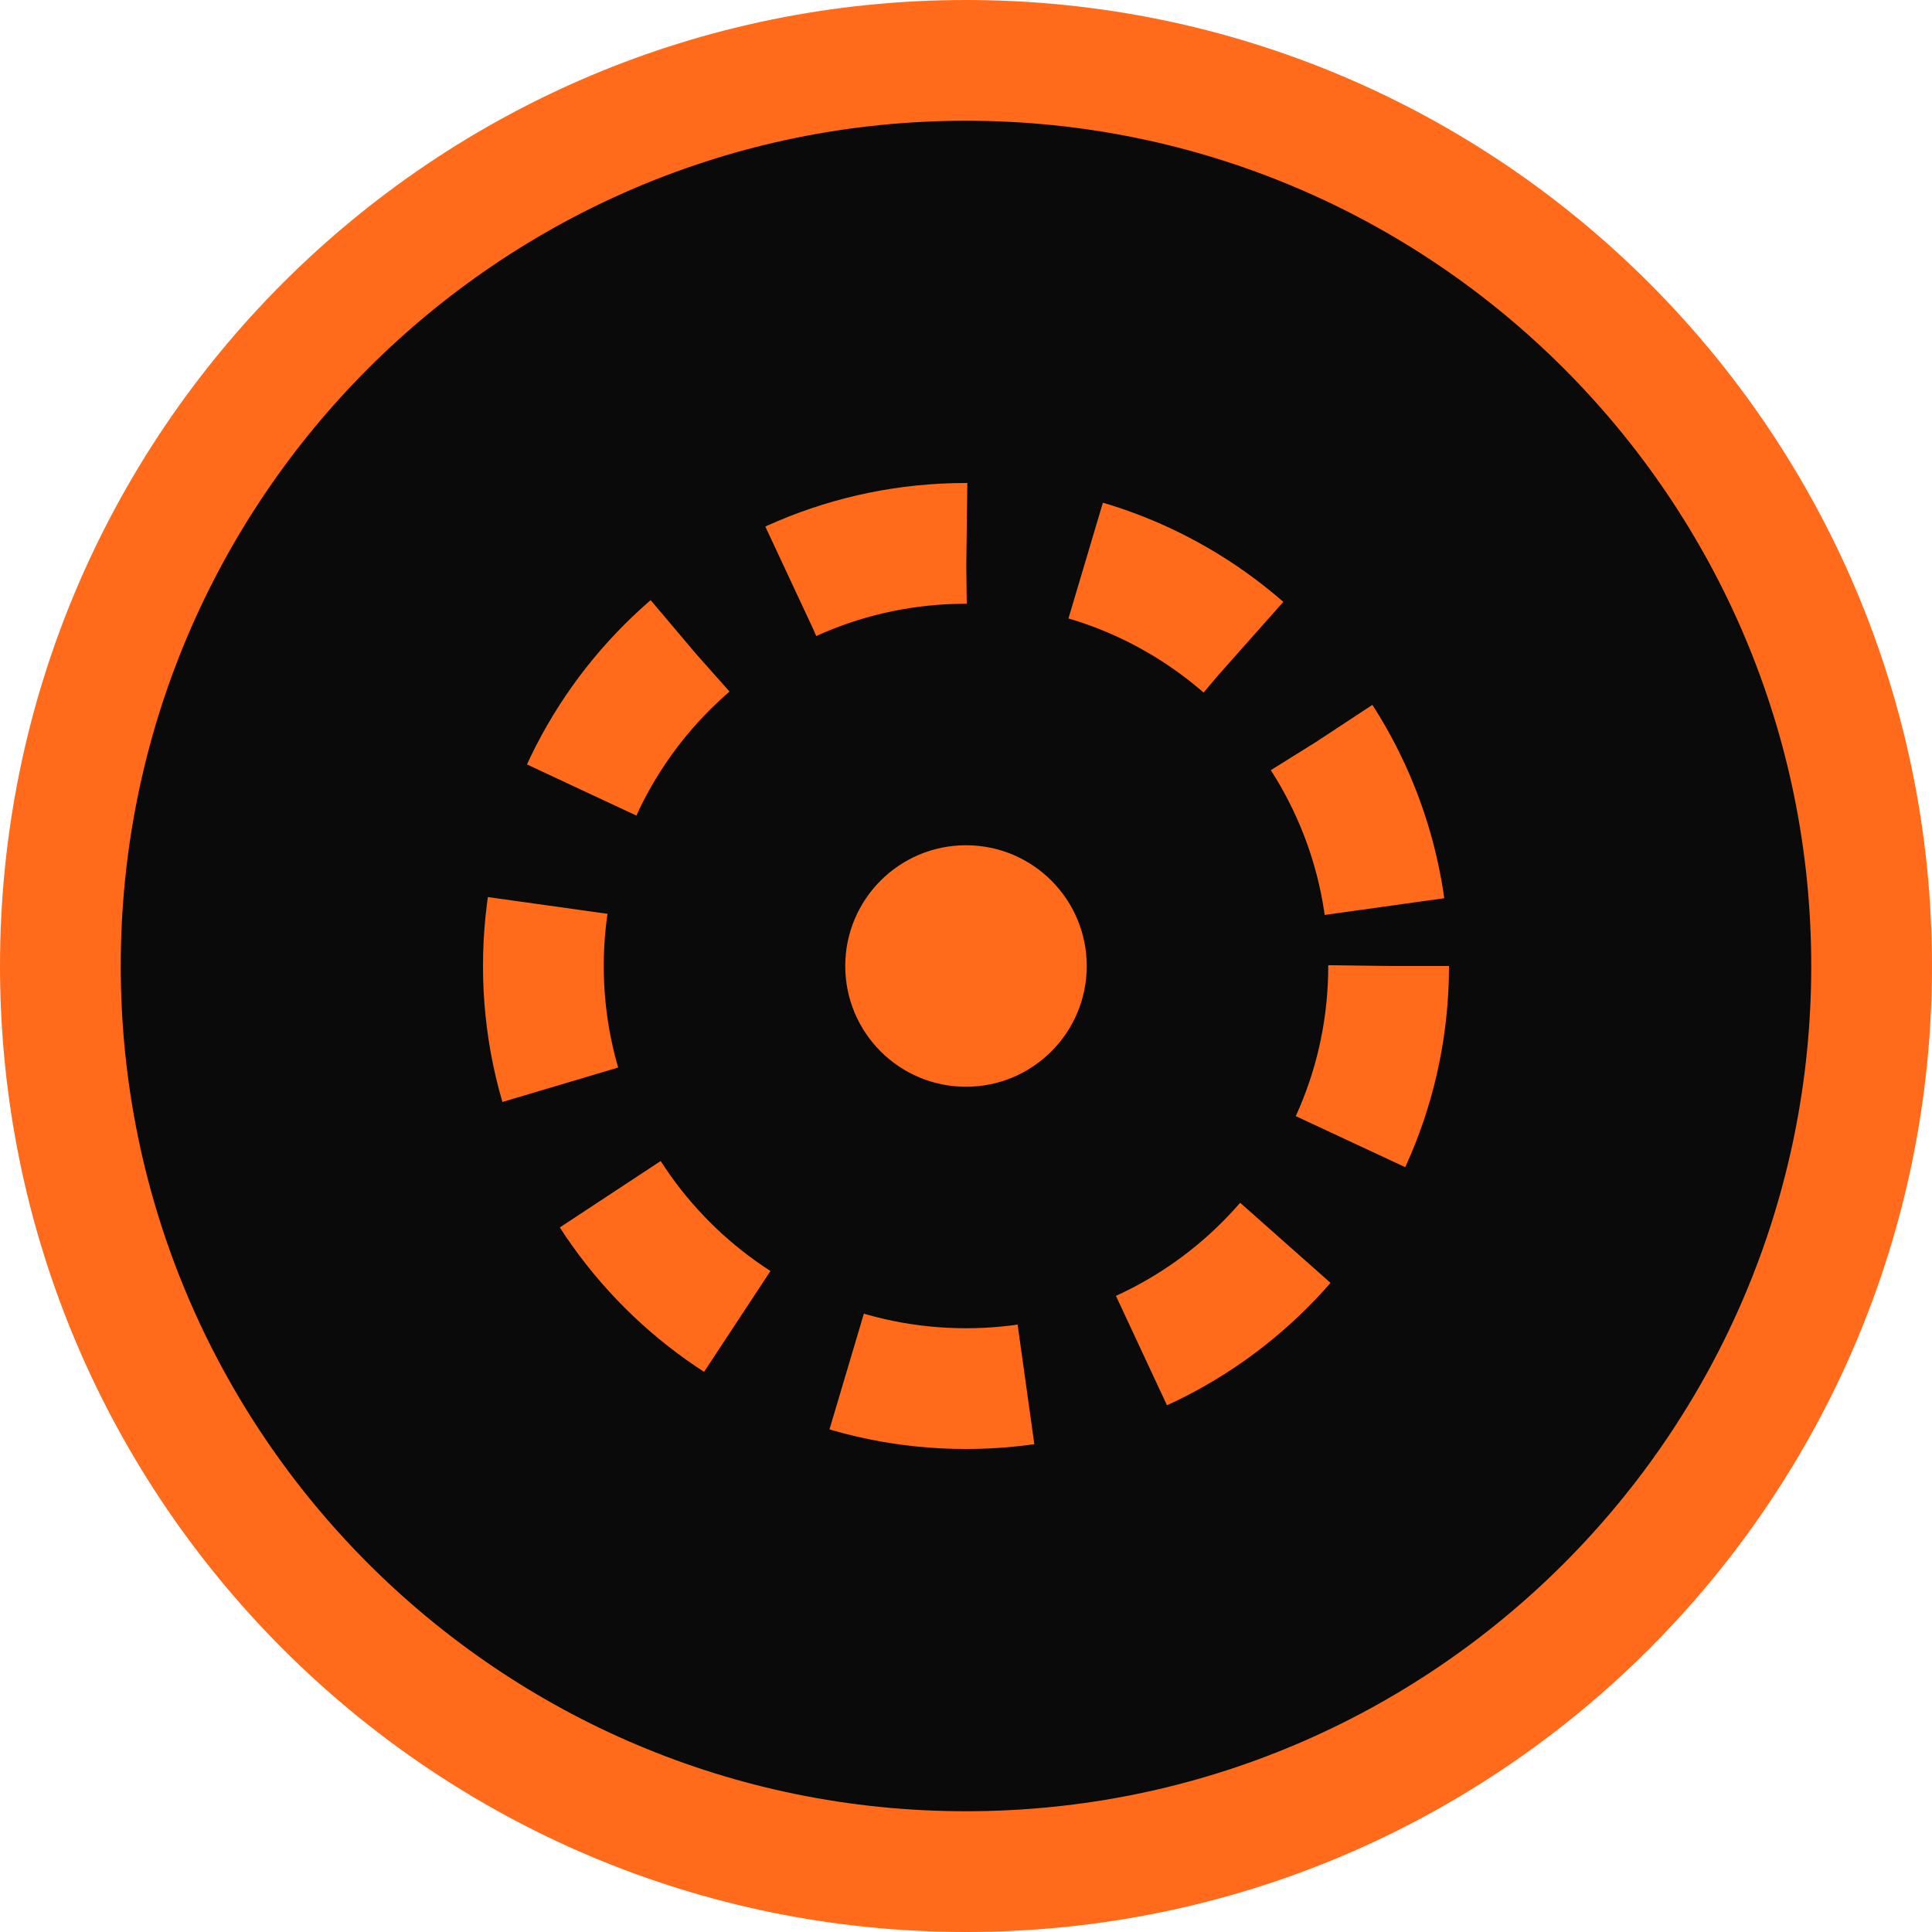
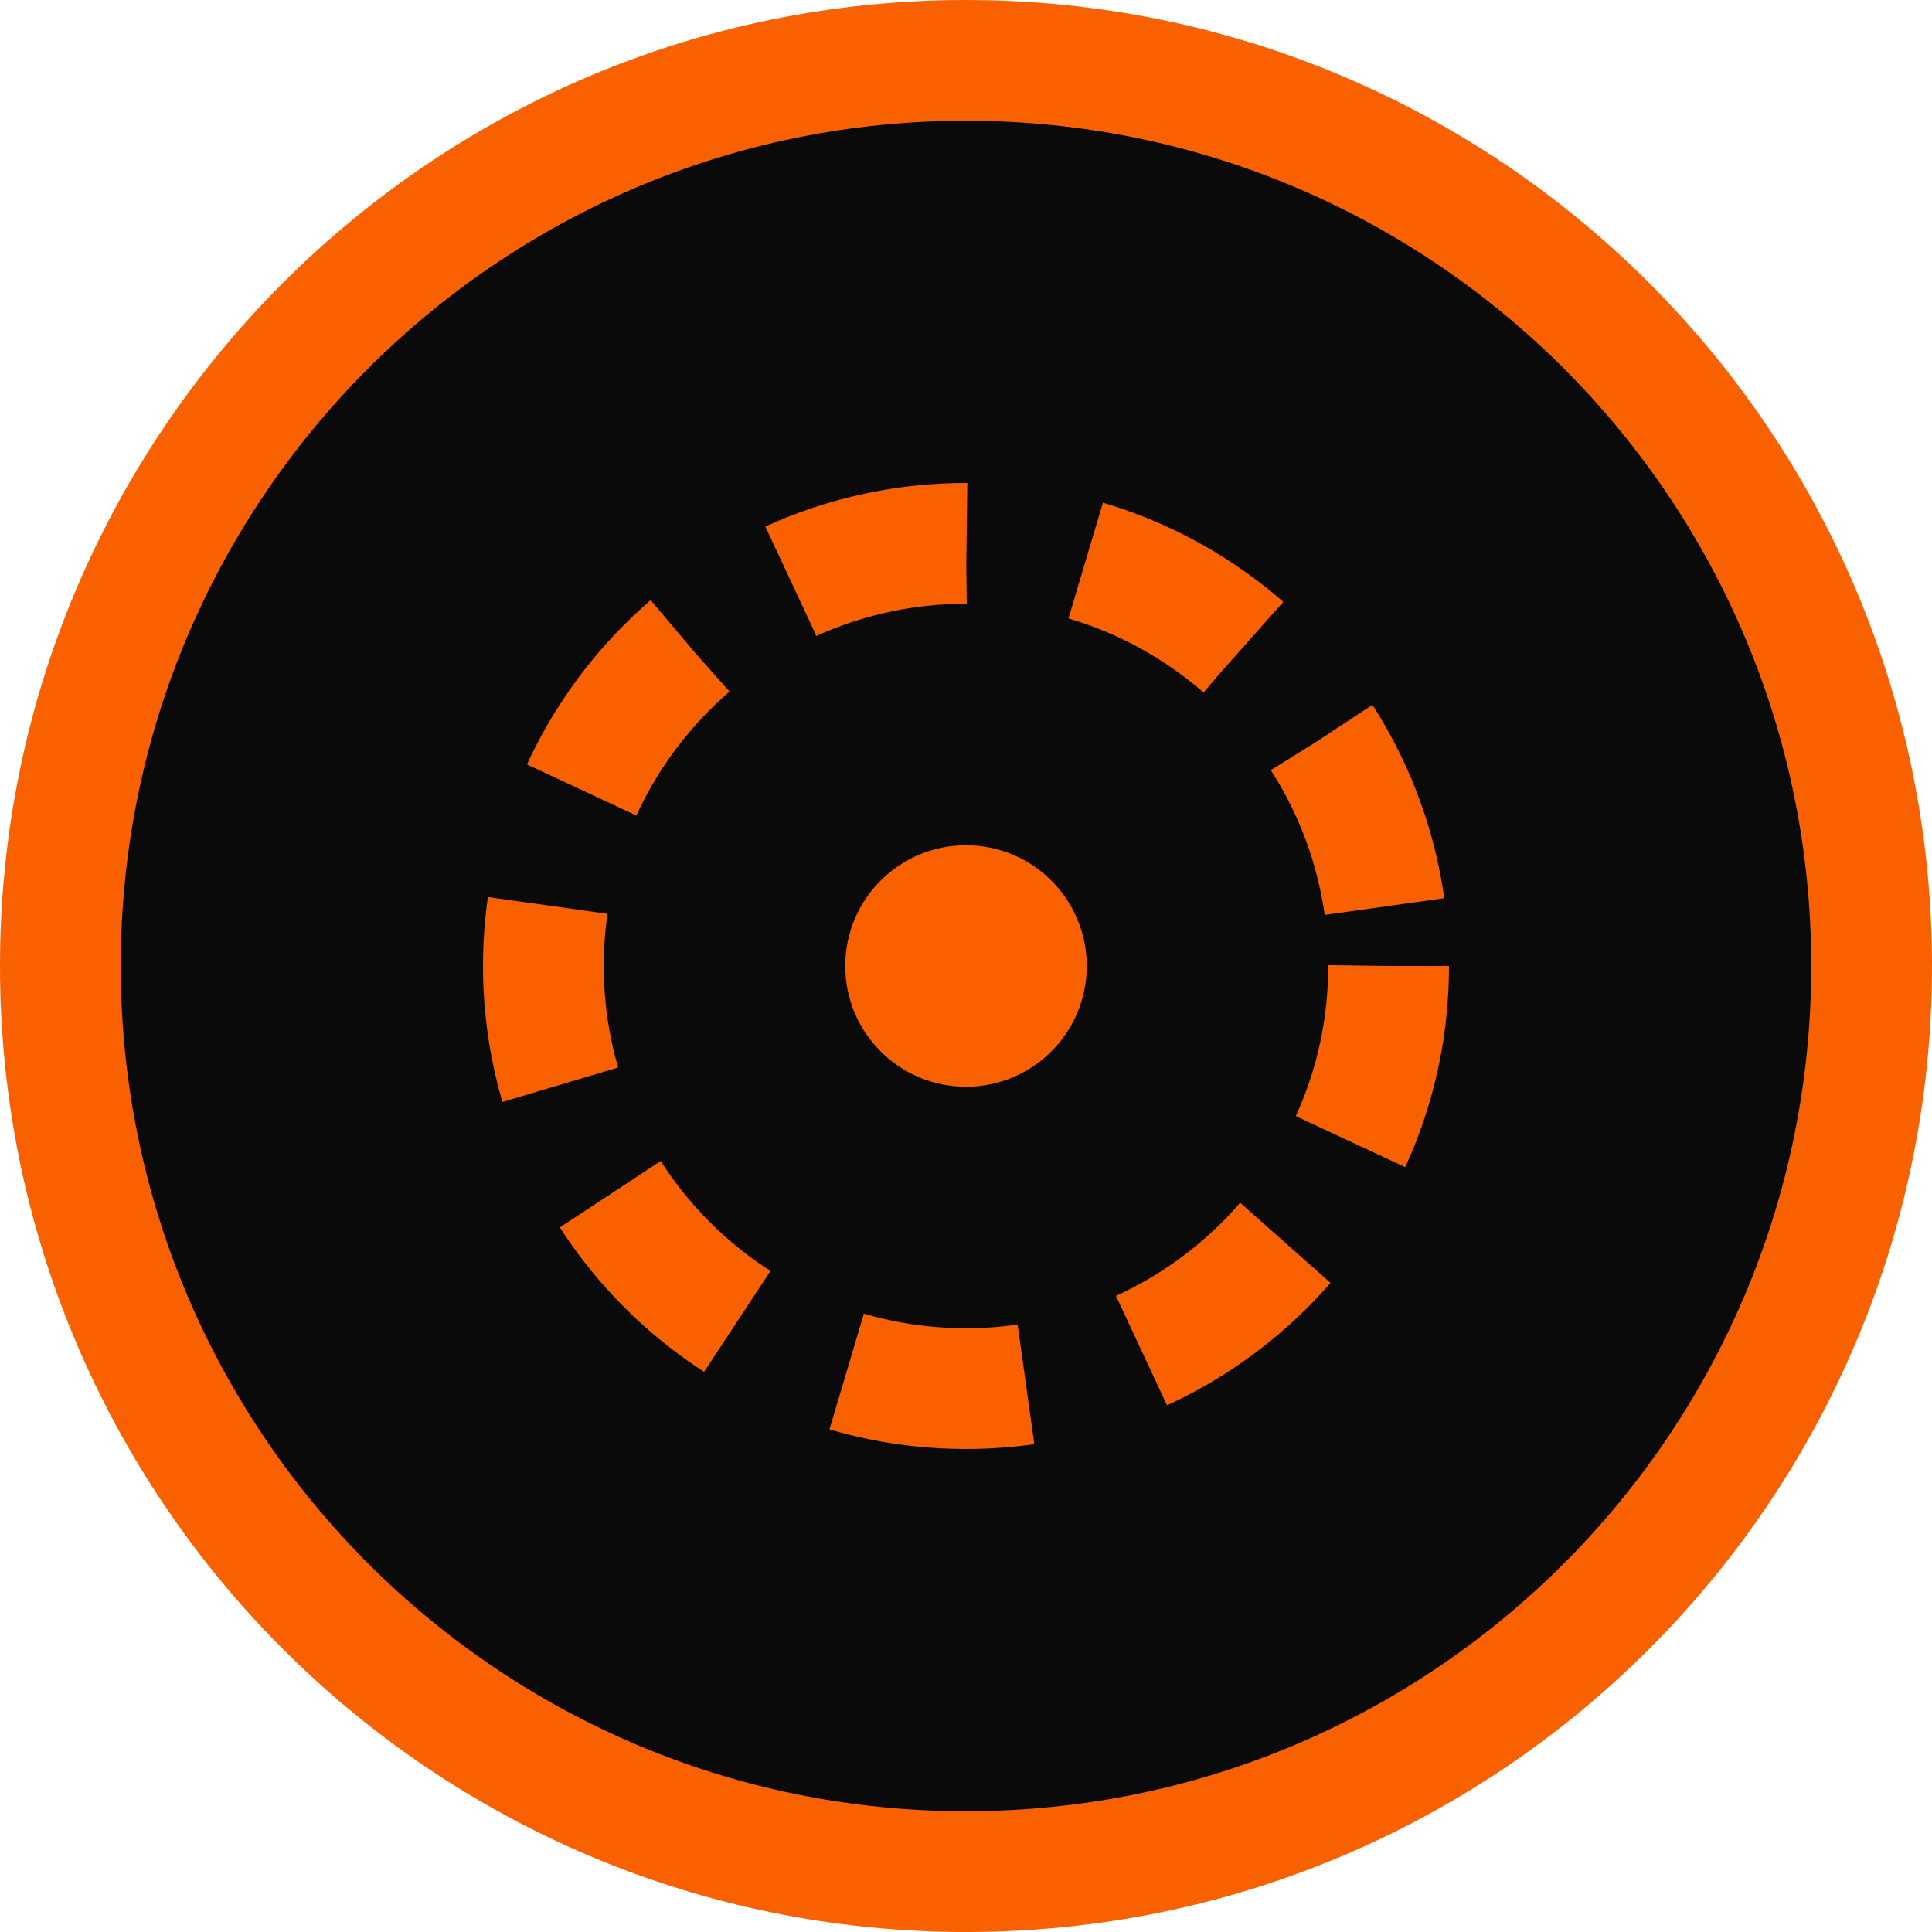
<svg xmlns="http://www.w3.org/2000/svg" viewBox="0 0 64 64">
-   <circle cx="32" cy="32" r="30" fill="#0a0a0b" stroke="#ff6b1a" stroke-width="4" />
-   <circle cx="32" cy="32" r="14" fill="none" stroke="#ff6b1a" stroke-width="4" stroke-dasharray="6 4" />
-   <circle cx="32" cy="32" r="4" fill="#ff6b1a" />
+   <circle cx="32" cy="32" r="30" fill="#0a0a0b" stroke="#f86000" stroke-width="4" />
+   <circle cx="32" cy="32" r="14" fill="none" stroke="#f86000" stroke-width="4" stroke-dasharray="6 4" />
+   <circle cx="32" cy="32" r="4" fill="#f86000" />
</svg>
